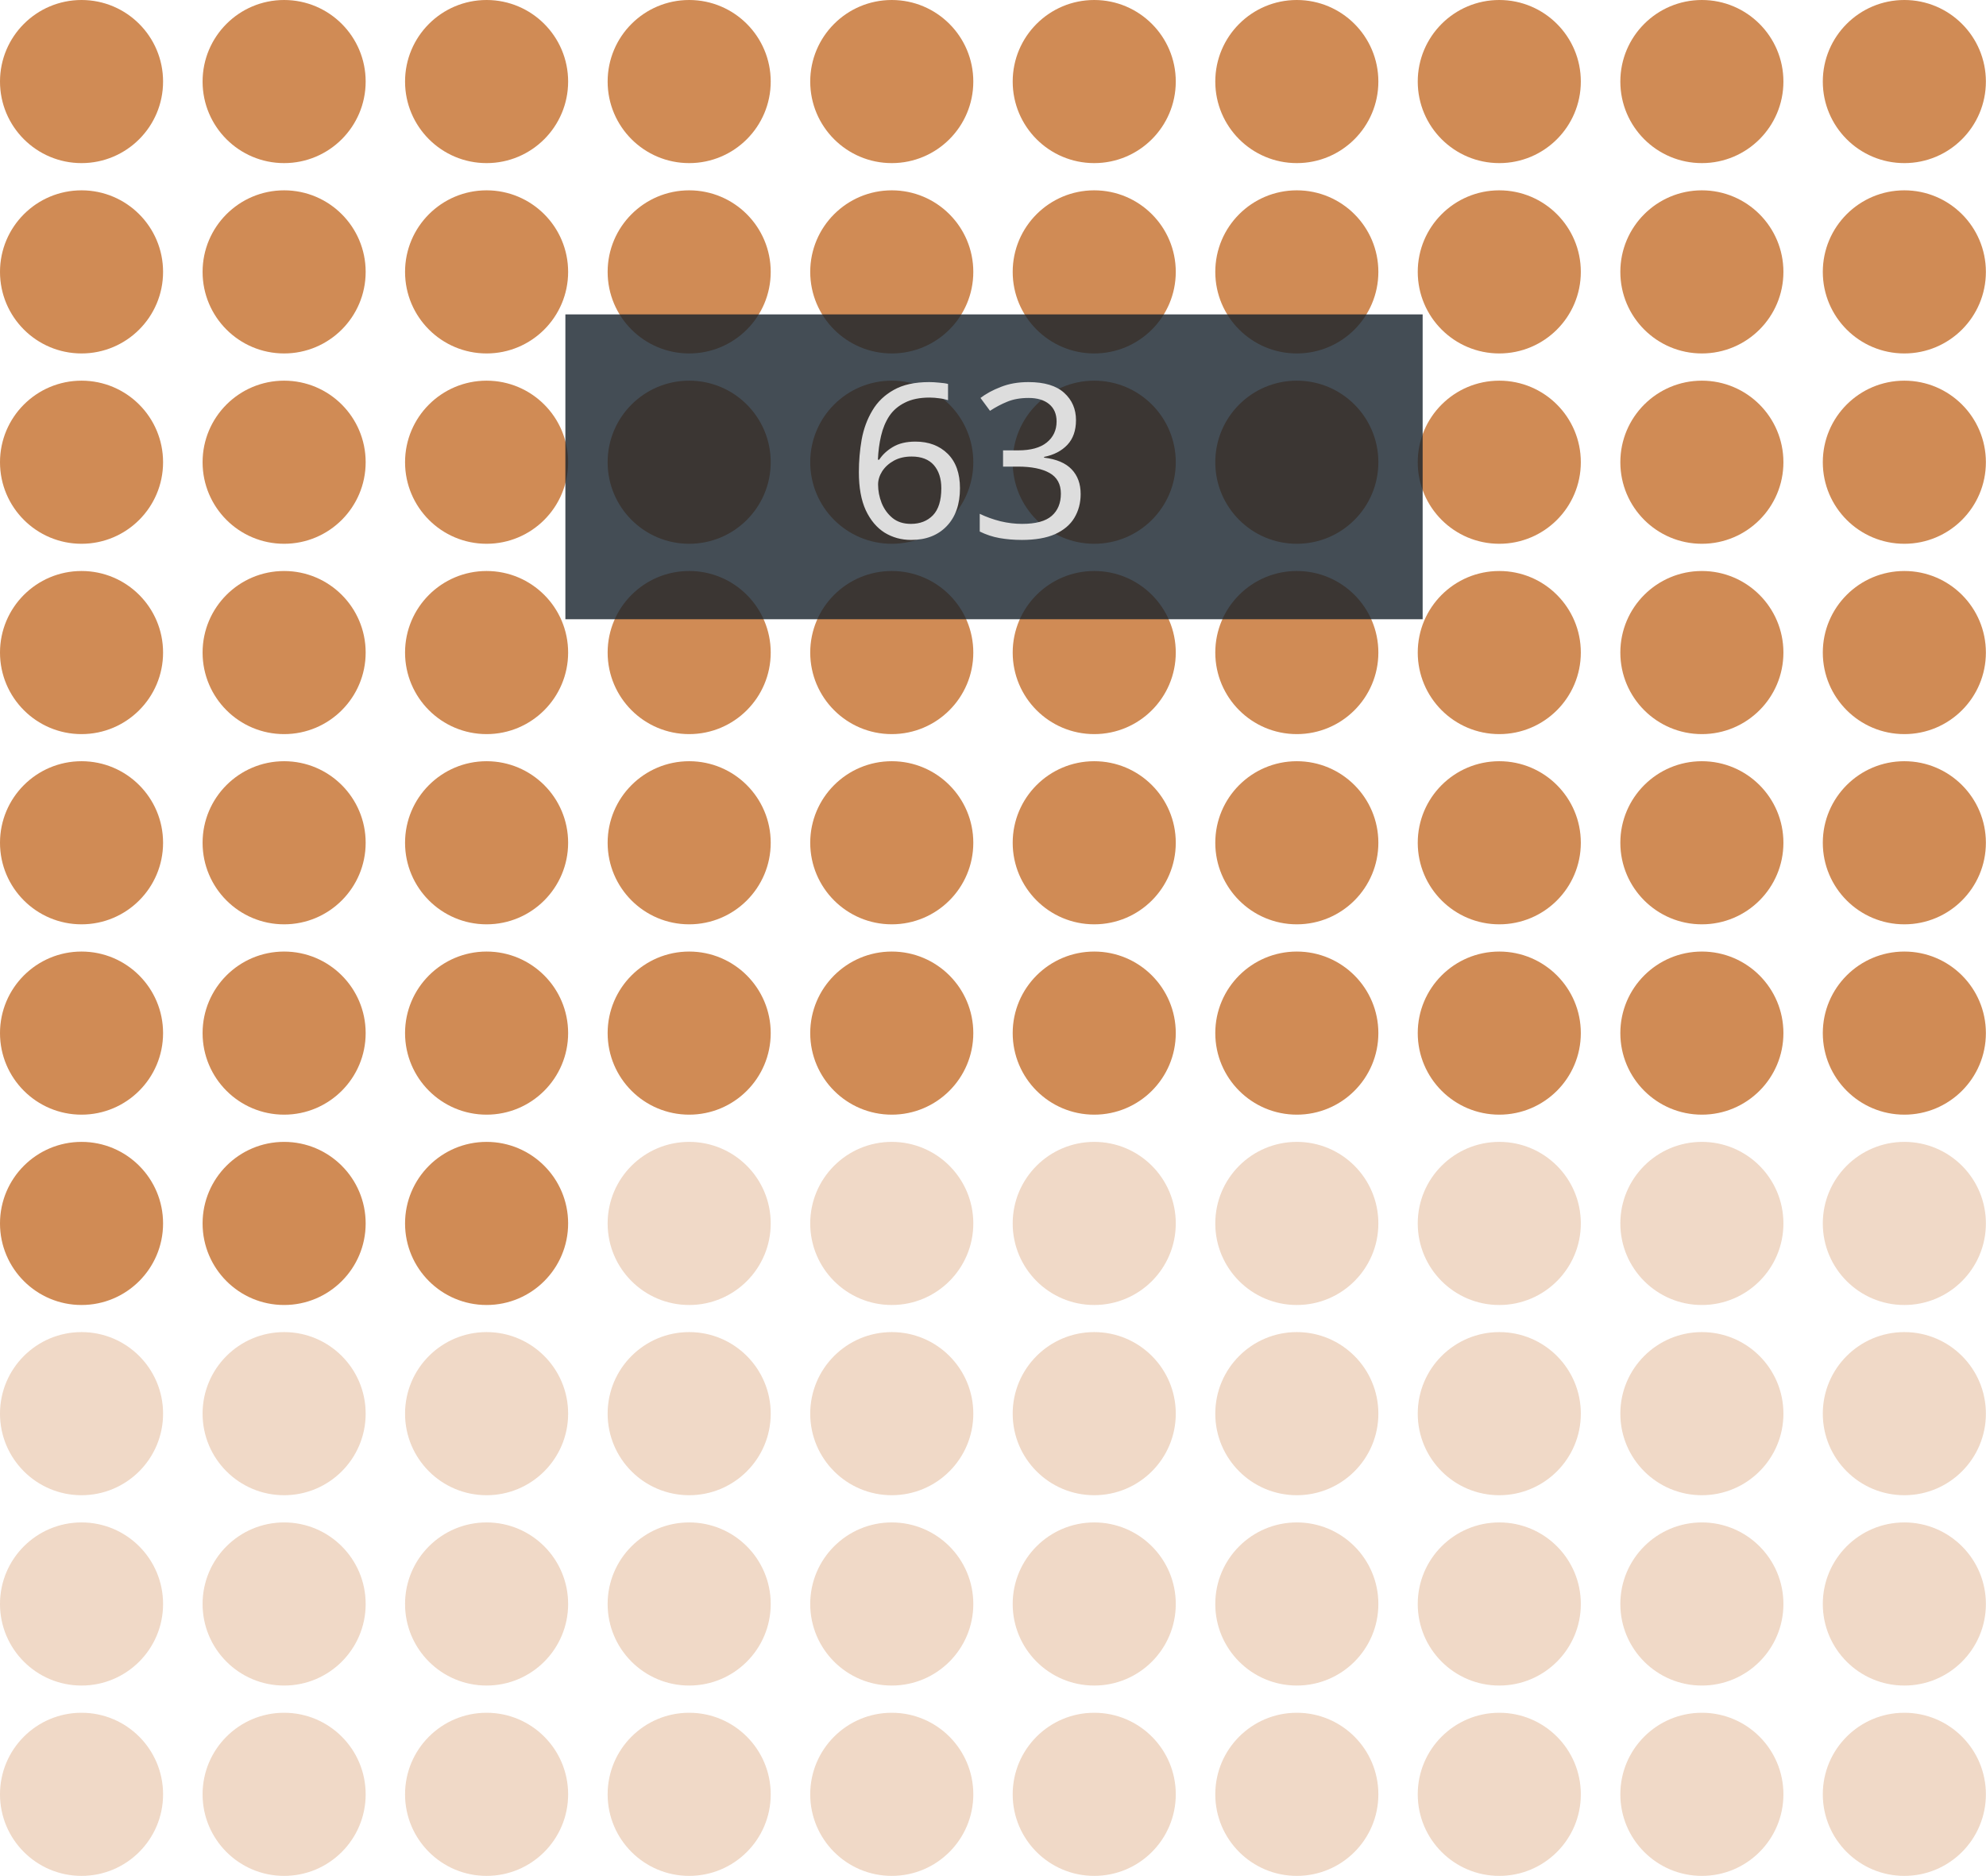
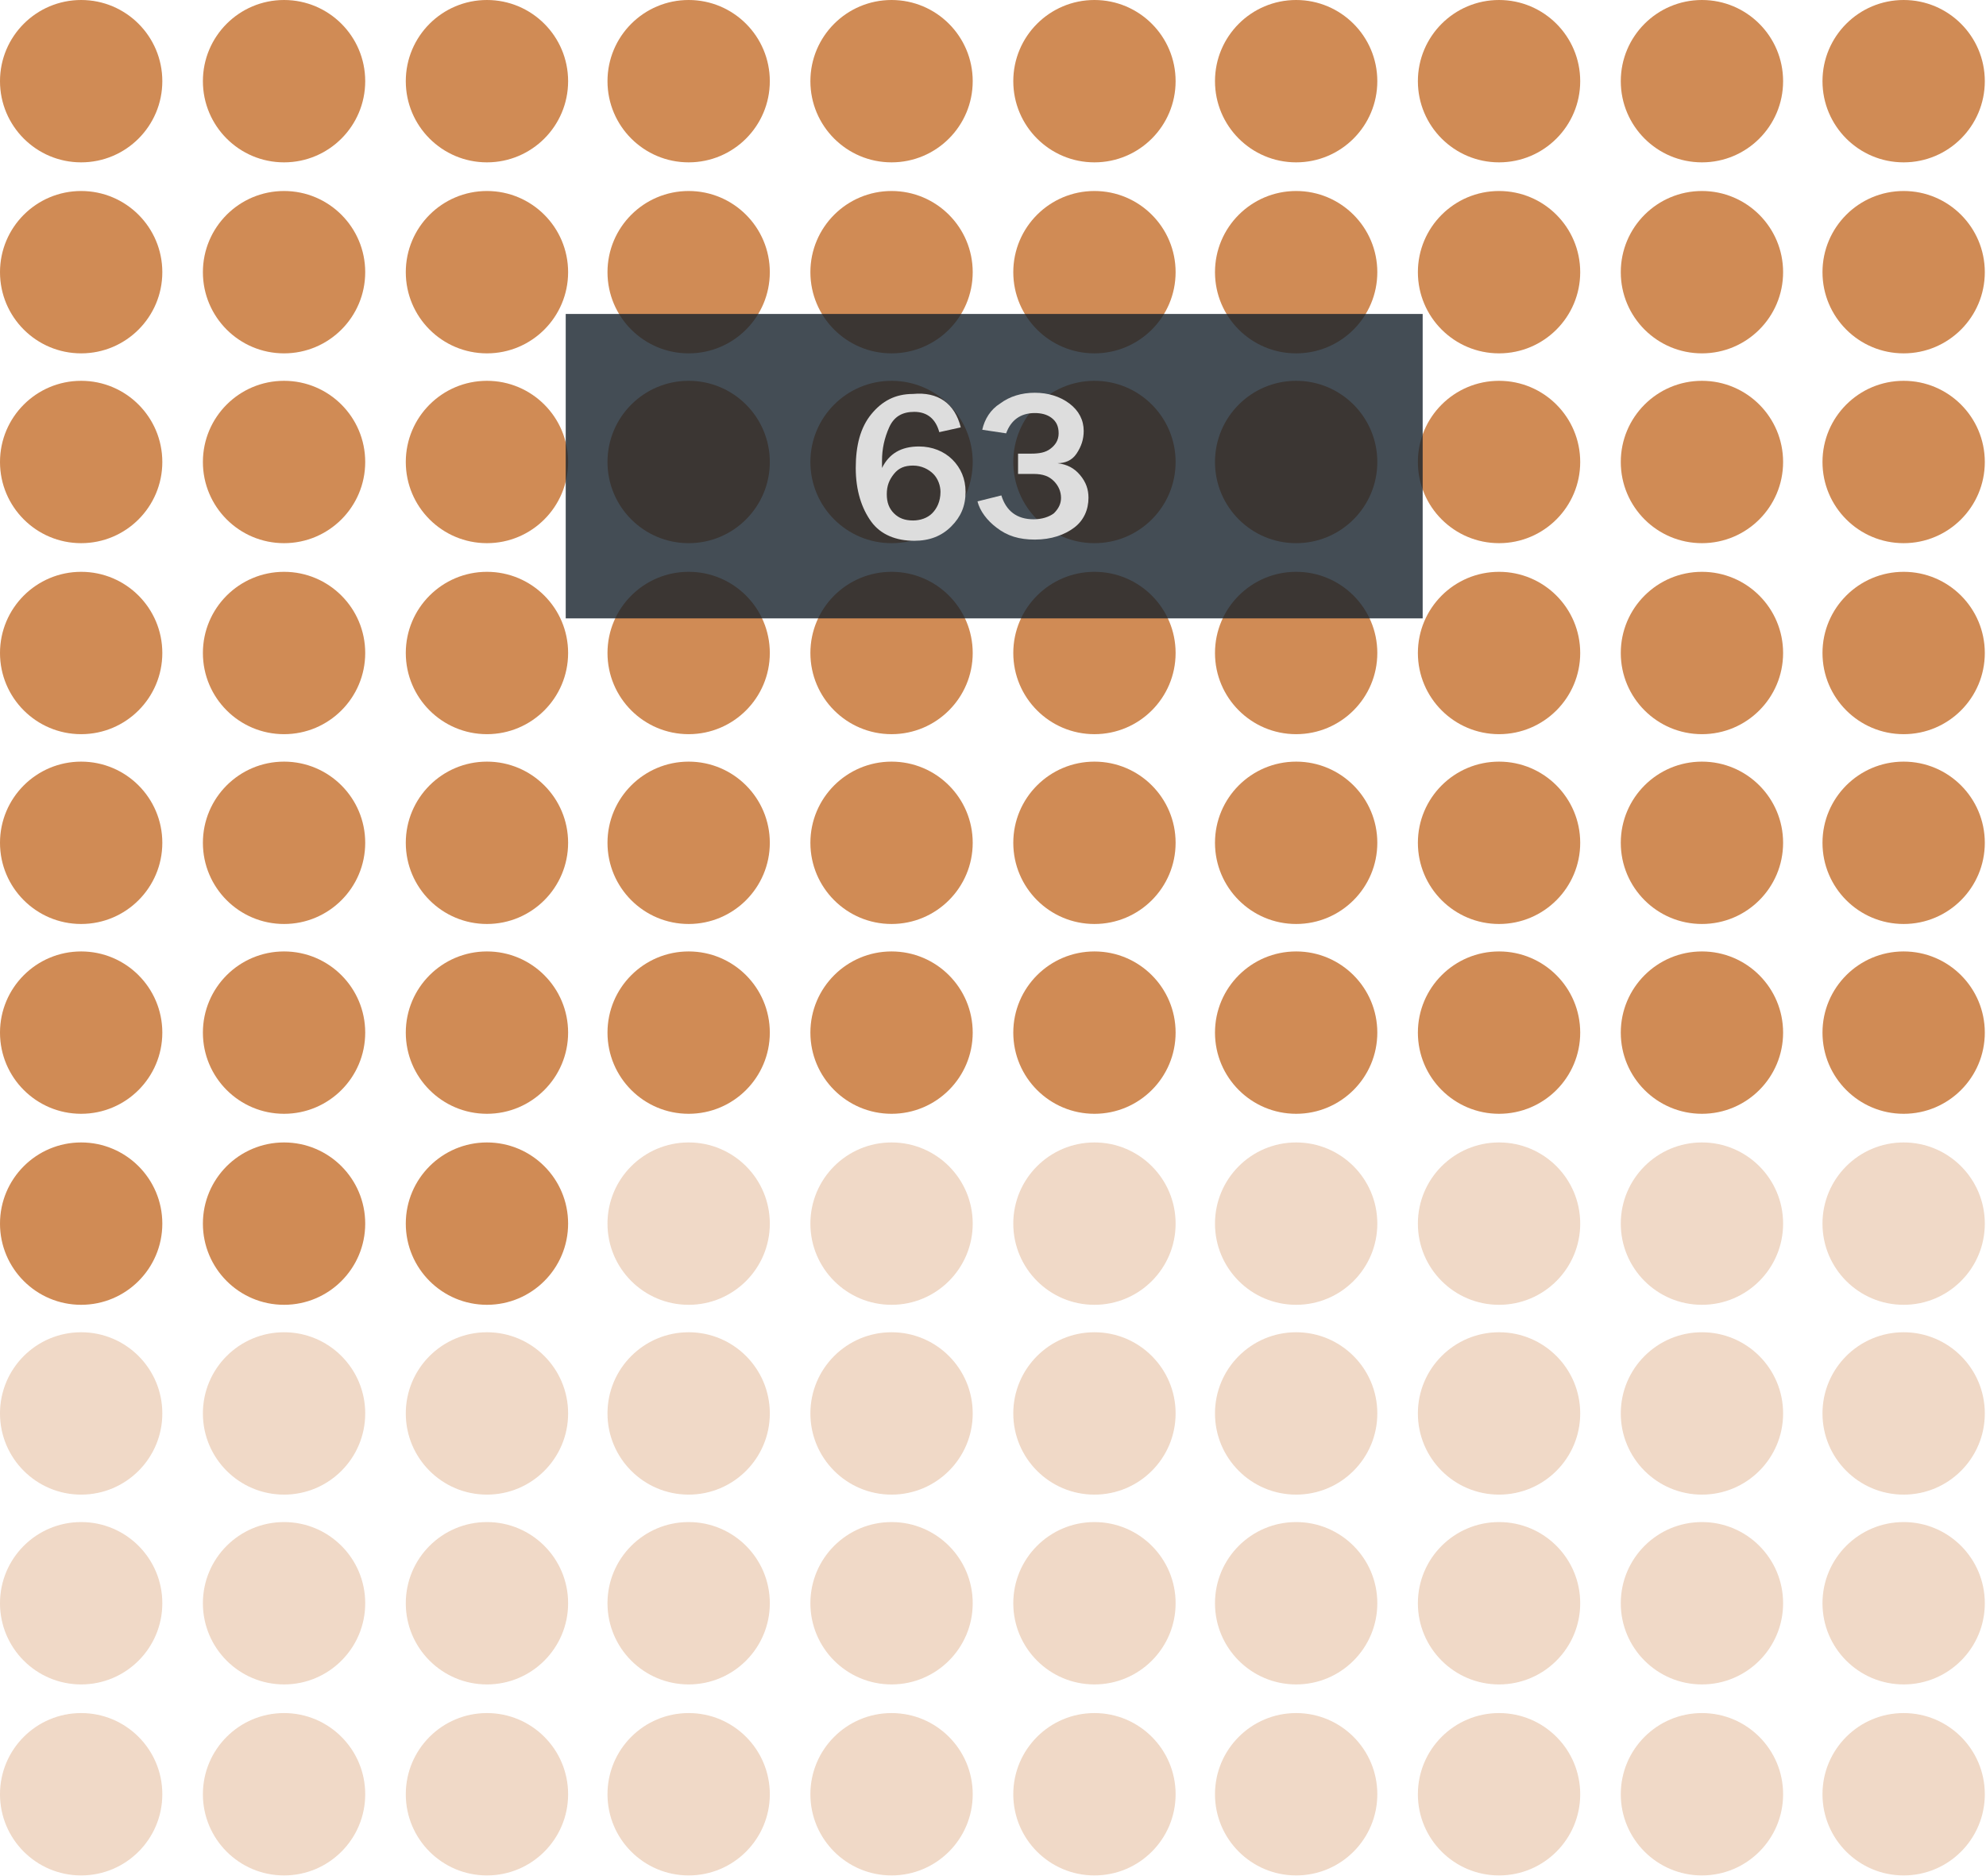
- <svg xmlns="http://www.w3.org/2000/svg" id="Capa_1" data-name="Capa 1" viewBox="0 0 166.36 157.1">
-   <defs>
-     <style>.cls-1,.cls-2{fill:#cb7e42;}.cls-1{opacity:0.9;}.cls-2{opacity:0.3;}.cls-3{opacity:0.8;}.cls-4{fill:#15202b;}.cls-5{font-size:18px;fill:#ddd;font-family:FranklinGothic-Medium, Franklin Gothic Medium;font-weight:500;}</style>
-   </defs>
-   <circle class="cls-1" cx="6.83" cy="6.83" r="6.83" />
-   <circle class="cls-1" cx="23.8" cy="6.83" r="6.83" />
-   <circle class="cls-1" cx="40.76" cy="6.83" r="6.83" />
-   <circle class="cls-1" cx="57.73" cy="6.83" r="6.83" />
-   <circle class="cls-1" cx="74.7" cy="6.83" r="6.83" />
-   <circle class="cls-1" cx="91.66" cy="6.83" r="6.83" />
-   <circle class="cls-1" cx="108.63" cy="6.83" r="6.83" />
-   <circle class="cls-1" cx="125.59" cy="6.83" r="6.83" />
-   <circle class="cls-1" cx="142.56" cy="6.83" r="6.83" />
-   <circle class="cls-1" cx="159.52" cy="6.83" r="6.83" />
-   <circle class="cls-1" cx="6.83" cy="22.77" r="6.83" />
-   <circle class="cls-1" cx="23.8" cy="22.77" r="6.83" />
-   <circle class="cls-1" cx="40.76" cy="22.77" r="6.83" />
-   <circle class="cls-1" cx="57.73" cy="22.77" r="6.83" />
-   <circle class="cls-1" cx="74.7" cy="22.77" r="6.83" />
-   <circle class="cls-1" cx="91.66" cy="22.77" r="6.83" />
-   <circle class="cls-1" cx="108.63" cy="22.77" r="6.83" />
-   <circle class="cls-1" cx="125.59" cy="22.77" r="6.83" />
-   <circle class="cls-1" cx="142.56" cy="22.77" r="6.83" />
-   <circle class="cls-1" cx="159.52" cy="22.77" r="6.83" />
-   <circle class="cls-1" cx="6.83" cy="38.71" r="6.83" />
-   <circle class="cls-1" cx="23.8" cy="38.71" r="6.83" />
-   <circle class="cls-1" cx="40.76" cy="38.71" r="6.83" />
-   <circle class="cls-1" cx="57.73" cy="38.71" r="6.83" />
-   <circle class="cls-1" cx="74.7" cy="38.71" r="6.83" />
-   <circle class="cls-1" cx="91.66" cy="38.71" r="6.83" />
-   <circle class="cls-1" cx="108.63" cy="38.71" r="6.83" />
-   <circle class="cls-1" cx="125.59" cy="38.71" r="6.83" />
-   <circle class="cls-1" cx="142.56" cy="38.71" r="6.83" />
-   <circle class="cls-1" cx="159.52" cy="38.71" r="6.83" />
-   <circle class="cls-1" cx="6.83" cy="54.65" r="6.83" />
-   <circle class="cls-1" cx="23.8" cy="54.65" r="6.83" />
-   <circle class="cls-1" cx="40.76" cy="54.65" r="6.83" />
-   <circle class="cls-1" cx="57.73" cy="54.65" r="6.83" />
-   <circle class="cls-1" cx="74.7" cy="54.65" r="6.83" />
-   <circle class="cls-1" cx="91.66" cy="54.65" r="6.83" />
-   <circle class="cls-1" cx="108.63" cy="54.65" r="6.83" />
-   <circle class="cls-1" cx="125.59" cy="54.65" r="6.83" />
-   <circle class="cls-1" cx="142.56" cy="54.65" r="6.83" />
-   <circle class="cls-1" cx="159.52" cy="54.65" r="6.83" />
-   <circle class="cls-1" cx="6.83" cy="70.58" r="6.83" />
-   <circle class="cls-1" cx="23.8" cy="70.58" r="6.83" />
-   <circle class="cls-1" cx="40.76" cy="70.58" r="6.83" />
-   <circle class="cls-1" cx="57.73" cy="70.58" r="6.83" />
-   <circle class="cls-1" cx="74.7" cy="70.58" r="6.83" />
-   <circle class="cls-1" cx="91.66" cy="70.58" r="6.83" />
-   <circle class="cls-1" cx="108.63" cy="70.58" r="6.83" />
-   <circle class="cls-1" cx="125.59" cy="70.58" r="6.83" />
-   <circle class="cls-1" cx="142.56" cy="70.58" r="6.83" />
-   <circle class="cls-1" cx="159.52" cy="70.58" r="6.83" />
-   <circle class="cls-1" cx="6.83" cy="86.52" r="6.83" />
-   <circle class="cls-1" cx="23.8" cy="86.52" r="6.83" />
-   <circle class="cls-1" cx="40.76" cy="86.52" r="6.83" />
-   <circle class="cls-1" cx="57.73" cy="86.52" r="6.83" />
-   <circle class="cls-1" cx="74.7" cy="86.52" r="6.83" />
-   <circle class="cls-1" cx="91.66" cy="86.52" r="6.83" />
-   <circle class="cls-1" cx="108.63" cy="86.52" r="6.83" />
-   <circle class="cls-1" cx="125.59" cy="86.52" r="6.83" />
-   <circle class="cls-1" cx="142.56" cy="86.52" r="6.83" />
-   <circle class="cls-1" cx="159.52" cy="86.52" r="6.83" />
-   <circle class="cls-1" cx="6.83" cy="102.46" r="6.83" />
-   <circle class="cls-1" cx="23.8" cy="102.46" r="6.83" />
-   <circle class="cls-1" cx="40.76" cy="102.46" r="6.83" />
-   <circle class="cls-2" cx="57.73" cy="102.46" r="6.83" />
-   <circle class="cls-2" cx="74.7" cy="102.46" r="6.83" />
-   <circle class="cls-2" cx="91.66" cy="102.46" r="6.83" />
-   <circle class="cls-2" cx="108.63" cy="102.46" r="6.83" />
-   <circle class="cls-2" cx="125.59" cy="102.46" r="6.83" />
-   <circle class="cls-2" cx="142.56" cy="102.46" r="6.83" />
-   <circle class="cls-2" cx="159.52" cy="102.46" r="6.83" />
-   <circle class="cls-2" cx="6.83" cy="118.39" r="6.83" />
-   <circle class="cls-2" cx="23.8" cy="118.39" r="6.83" />
-   <circle class="cls-2" cx="40.76" cy="118.39" r="6.83" />
-   <circle class="cls-2" cx="57.73" cy="118.39" r="6.83" />
-   <circle class="cls-2" cx="74.7" cy="118.39" r="6.83" />
-   <circle class="cls-2" cx="91.66" cy="118.39" r="6.83" />
-   <circle class="cls-2" cx="108.63" cy="118.39" r="6.83" />
-   <circle class="cls-2" cx="125.59" cy="118.39" r="6.83" />
-   <circle class="cls-2" cx="142.56" cy="118.39" r="6.83" />
-   <circle class="cls-2" cx="159.52" cy="118.39" r="6.83" />
-   <circle class="cls-2" cx="6.83" cy="134.33" r="6.83" />
-   <circle class="cls-2" cx="23.8" cy="134.33" r="6.83" />
-   <circle class="cls-2" cx="40.76" cy="134.33" r="6.83" />
-   <circle class="cls-2" cx="57.73" cy="134.33" r="6.83" />
-   <circle class="cls-2" cx="74.7" cy="134.33" r="6.83" />
-   <circle class="cls-2" cx="91.66" cy="134.33" r="6.83" />
-   <circle class="cls-2" cx="108.63" cy="134.33" r="6.83" />
-   <circle class="cls-2" cx="125.59" cy="134.33" r="6.83" />
-   <circle class="cls-2" cx="142.56" cy="134.33" r="6.83" />
-   <circle class="cls-2" cx="159.52" cy="134.33" r="6.83" />
-   <circle class="cls-2" cx="6.83" cy="150.27" r="6.83" />
-   <circle class="cls-2" cx="23.8" cy="150.27" r="6.83" />
-   <circle class="cls-2" cx="40.76" cy="150.27" r="6.83" />
-   <circle class="cls-2" cx="57.73" cy="150.27" r="6.83" />
-   <circle class="cls-2" cx="74.7" cy="150.27" r="6.83" />
-   <circle class="cls-2" cx="91.66" cy="150.27" r="6.83" />
-   <circle class="cls-2" cx="108.63" cy="150.27" r="6.83" />
-   <circle class="cls-2" cx="125.59" cy="150.27" r="6.83" />
-   <circle class="cls-2" cx="142.56" cy="150.27" r="6.83" />
-   <circle class="cls-2" cx="159.52" cy="150.27" r="6.83" />
-   <g class="cls-3">
-     <rect class="cls-4" x="47.36" y="26.33" width="71.81" height="25.53" />
+ <svg xmlns="http://www.w3.org/2000/svg" version="1.1" id="Capa_1" x="0px" y="0px" viewBox="0 0 166.4 157.1" style="enable-background:new 0 0 166.4 157.1;" xml:space="preserve">
+   <style type="text/css">
+ 	.st0{opacity:0.9;fill:#CB7E42;enable-background:new    ;}
+ 	.st1{opacity:0.3;fill:#CB7E42;enable-background:new    ;}
+ 	.st2{opacity:0.8;}
+ 	.st3{fill:#15202B;}
+ 	.st4{enable-background:new    ;}
+ 	.st5{fill:#DDDDDD;}
+ </style>
+   <circle class="st0" cx="6.8" cy="6.8" r="6.8" />
+   <circle class="st0" cx="23.8" cy="6.8" r="6.8" />
+   <circle class="st0" cx="40.8" cy="6.8" r="6.8" />
+   <circle class="st0" cx="57.7" cy="6.8" r="6.8" />
+   <circle class="st0" cx="74.7" cy="6.8" r="6.8" />
+   <circle class="st0" cx="91.7" cy="6.8" r="6.8" />
+   <circle class="st0" cx="108.6" cy="6.8" r="6.8" />
+   <circle class="st0" cx="125.6" cy="6.8" r="6.8" />
+   <circle class="st0" cx="142.6" cy="6.8" r="6.8" />
+   <circle class="st0" cx="159.5" cy="6.8" r="6.8" />
+   <circle class="st0" cx="6.8" cy="22.8" r="6.8" />
+   <circle class="st0" cx="23.8" cy="22.8" r="6.8" />
+   <circle class="st0" cx="40.8" cy="22.8" r="6.8" />
+   <circle class="st0" cx="57.7" cy="22.8" r="6.8" />
+   <circle class="st0" cx="74.7" cy="22.8" r="6.8" />
+   <circle class="st0" cx="91.7" cy="22.8" r="6.8" />
+   <circle class="st0" cx="108.6" cy="22.8" r="6.8" />
+   <circle class="st0" cx="125.6" cy="22.8" r="6.8" />
+   <circle class="st0" cx="142.6" cy="22.8" r="6.8" />
+   <circle class="st0" cx="159.5" cy="22.8" r="6.8" />
+   <circle class="st0" cx="6.8" cy="38.7" r="6.8" />
+   <circle class="st0" cx="23.8" cy="38.7" r="6.8" />
+   <circle class="st0" cx="40.8" cy="38.7" r="6.8" />
+   <circle class="st0" cx="57.7" cy="38.7" r="6.8" />
+   <circle class="st0" cx="74.7" cy="38.7" r="6.8" />
+   <circle class="st0" cx="91.7" cy="38.7" r="6.8" />
+   <circle class="st0" cx="108.6" cy="38.7" r="6.8" />
+   <circle class="st0" cx="125.6" cy="38.7" r="6.8" />
+   <circle class="st0" cx="142.6" cy="38.7" r="6.8" />
+   <circle class="st0" cx="159.5" cy="38.7" r="6.8" />
+   <circle class="st0" cx="6.8" cy="54.7" r="6.8" />
+   <circle class="st0" cx="23.8" cy="54.7" r="6.8" />
+   <circle class="st0" cx="40.8" cy="54.7" r="6.8" />
+   <circle class="st0" cx="57.7" cy="54.7" r="6.8" />
+   <circle class="st0" cx="74.7" cy="54.7" r="6.8" />
+   <circle class="st0" cx="91.7" cy="54.7" r="6.8" />
+   <circle class="st0" cx="108.6" cy="54.7" r="6.8" />
+   <circle class="st0" cx="125.6" cy="54.7" r="6.8" />
+   <circle class="st0" cx="142.6" cy="54.7" r="6.8" />
+   <circle class="st0" cx="159.5" cy="54.7" r="6.8" />
+   <circle class="st0" cx="6.8" cy="70.6" r="6.8" />
+   <circle class="st0" cx="23.8" cy="70.6" r="6.8" />
+   <circle class="st0" cx="40.8" cy="70.6" r="6.8" />
+   <circle class="st0" cx="57.7" cy="70.6" r="6.8" />
+   <circle class="st0" cx="74.7" cy="70.6" r="6.8" />
+   <circle class="st0" cx="91.7" cy="70.6" r="6.8" />
+   <circle class="st0" cx="108.6" cy="70.6" r="6.8" />
+   <circle class="st0" cx="125.6" cy="70.6" r="6.8" />
+   <circle class="st0" cx="142.6" cy="70.6" r="6.8" />
+   <circle class="st0" cx="159.5" cy="70.6" r="6.8" />
+   <circle class="st0" cx="6.8" cy="86.5" r="6.8" />
+   <circle class="st0" cx="23.8" cy="86.5" r="6.8" />
+   <circle class="st0" cx="40.8" cy="86.5" r="6.8" />
+   <circle class="st0" cx="57.7" cy="86.5" r="6.8" />
+   <circle class="st0" cx="74.7" cy="86.5" r="6.8" />
+   <circle class="st0" cx="91.7" cy="86.5" r="6.8" />
+   <circle class="st0" cx="108.6" cy="86.5" r="6.8" />
+   <circle class="st0" cx="125.6" cy="86.5" r="6.8" />
+   <circle class="st0" cx="142.6" cy="86.5" r="6.8" />
+   <circle class="st0" cx="159.5" cy="86.5" r="6.8" />
+   <circle class="st0" cx="6.8" cy="102.5" r="6.8" />
+   <circle class="st0" cx="23.8" cy="102.5" r="6.8" />
+   <circle class="st0" cx="40.8" cy="102.5" r="6.8" />
+   <circle class="st1" cx="57.7" cy="102.5" r="6.8" />
+   <circle class="st1" cx="74.7" cy="102.5" r="6.8" />
+   <circle class="st1" cx="91.7" cy="102.5" r="6.8" />
+   <circle class="st1" cx="108.6" cy="102.5" r="6.8" />
+   <circle class="st1" cx="125.6" cy="102.5" r="6.8" />
+   <circle class="st1" cx="142.6" cy="102.5" r="6.8" />
+   <circle class="st1" cx="159.5" cy="102.5" r="6.8" />
+   <circle class="st1" cx="6.8" cy="118.4" r="6.8" />
+   <circle class="st1" cx="23.8" cy="118.4" r="6.8" />
+   <circle class="st1" cx="40.8" cy="118.4" r="6.8" />
+   <circle class="st1" cx="57.7" cy="118.4" r="6.8" />
+   <circle class="st1" cx="74.7" cy="118.4" r="6.8" />
+   <circle class="st1" cx="91.7" cy="118.4" r="6.8" />
+   <circle class="st1" cx="108.6" cy="118.4" r="6.8" />
+   <circle class="st1" cx="125.6" cy="118.4" r="6.8" />
+   <circle class="st1" cx="142.6" cy="118.4" r="6.8" />
+   <circle class="st1" cx="159.5" cy="118.4" r="6.8" />
+   <circle class="st1" cx="6.8" cy="134.3" r="6.8" />
+   <circle class="st1" cx="23.8" cy="134.3" r="6.8" />
+   <circle class="st1" cx="40.8" cy="134.3" r="6.8" />
+   <circle class="st1" cx="57.7" cy="134.3" r="6.8" />
+   <circle class="st1" cx="74.7" cy="134.3" r="6.8" />
+   <circle class="st1" cx="91.7" cy="134.3" r="6.8" />
+   <circle class="st1" cx="108.6" cy="134.3" r="6.8" />
+   <circle class="st1" cx="125.6" cy="134.3" r="6.8" />
+   <circle class="st1" cx="142.6" cy="134.3" r="6.8" />
+   <circle class="st1" cx="159.5" cy="134.3" r="6.8" />
+   <circle class="st1" cx="6.8" cy="150.3" r="6.8" />
+   <circle class="st1" cx="23.8" cy="150.3" r="6.8" />
+   <circle class="st1" cx="40.8" cy="150.3" r="6.8" />
+   <circle class="st1" cx="57.7" cy="150.3" r="6.8" />
+   <circle class="st1" cx="74.7" cy="150.3" r="6.8" />
+   <circle class="st1" cx="91.7" cy="150.3" r="6.8" />
+   <circle class="st1" cx="108.6" cy="150.3" r="6.8" />
+   <circle class="st1" cx="125.6" cy="150.3" r="6.8" />
+   <circle class="st1" cx="142.6" cy="150.3" r="6.8" />
+   <circle class="st1" cx="159.5" cy="150.3" r="6.8" />
+   <g class="st2">
+     <rect x="47.4" y="26.3" class="st3" width="71.8" height="25.5" />
  </g>
-   <text class="cls-5" transform="translate(70.96 45.03)">63</text>
+   <g class="st4">
+     <path class="st5" d="M80.5,35.8l-1.8,0.4c-0.3-1.1-1-1.7-2.1-1.7c-1,0-1.7,0.4-2.1,1.3c-0.4,0.9-0.6,1.8-0.6,2.8c0,0.2,0,0.4,0,0.6   c0.6-1.2,1.6-1.8,3.1-1.8c1.1,0,2.1,0.4,2.8,1.1s1.1,1.6,1.1,2.7c0,1.2-0.4,2.1-1.2,2.9c-0.8,0.8-1.8,1.2-3.1,1.2   c-1.5,0-2.8-0.5-3.6-1.6s-1.3-2.6-1.3-4.5c0-1.9,0.4-3.4,1.3-4.5s2-1.7,3.5-1.7C78.6,32.8,80,33.8,80.5,35.8z M76.5,43.6   c0.6,0,1.2-0.2,1.6-0.6s0.7-1,0.7-1.8c0-0.5-0.2-1.1-0.6-1.5s-1-0.7-1.7-0.7c-0.7,0-1.2,0.2-1.6,0.7s-0.6,1-0.6,1.7   c0,0.7,0.2,1.2,0.6,1.6S75.8,43.6,76.5,43.6z" />
+     <path class="st5" d="M85.3,39.7V38h1.1c0.7,0,1.2-0.1,1.6-0.4s0.7-0.7,0.7-1.3c0-0.6-0.2-1-0.6-1.3s-0.9-0.4-1.4-0.4   c-1.2,0-2,0.6-2.4,1.7l-2-0.3c0.2-0.9,0.7-1.7,1.5-2.2c0.8-0.6,1.8-0.9,2.9-0.9c1.1,0,2.1,0.3,2.9,0.9s1.2,1.4,1.2,2.3   c0,0.7-0.2,1.3-0.6,1.9s-1,0.8-1.6,0.8c0.8,0.1,1.4,0.4,1.9,1s0.7,1.2,0.7,1.9c0,1-0.4,1.9-1.2,2.5s-1.9,1-3.3,1   c-1.3,0-2.3-0.3-3.2-1c-0.8-0.6-1.4-1.4-1.6-2.2l2-0.5c0.4,1.3,1.3,2,2.7,2c0.7,0,1.3-0.2,1.7-0.5c0.4-0.4,0.6-0.8,0.6-1.3   c0-0.5-0.2-1-0.6-1.4s-0.9-0.6-1.7-0.6H85.3z" />
+   </g>
</svg>
